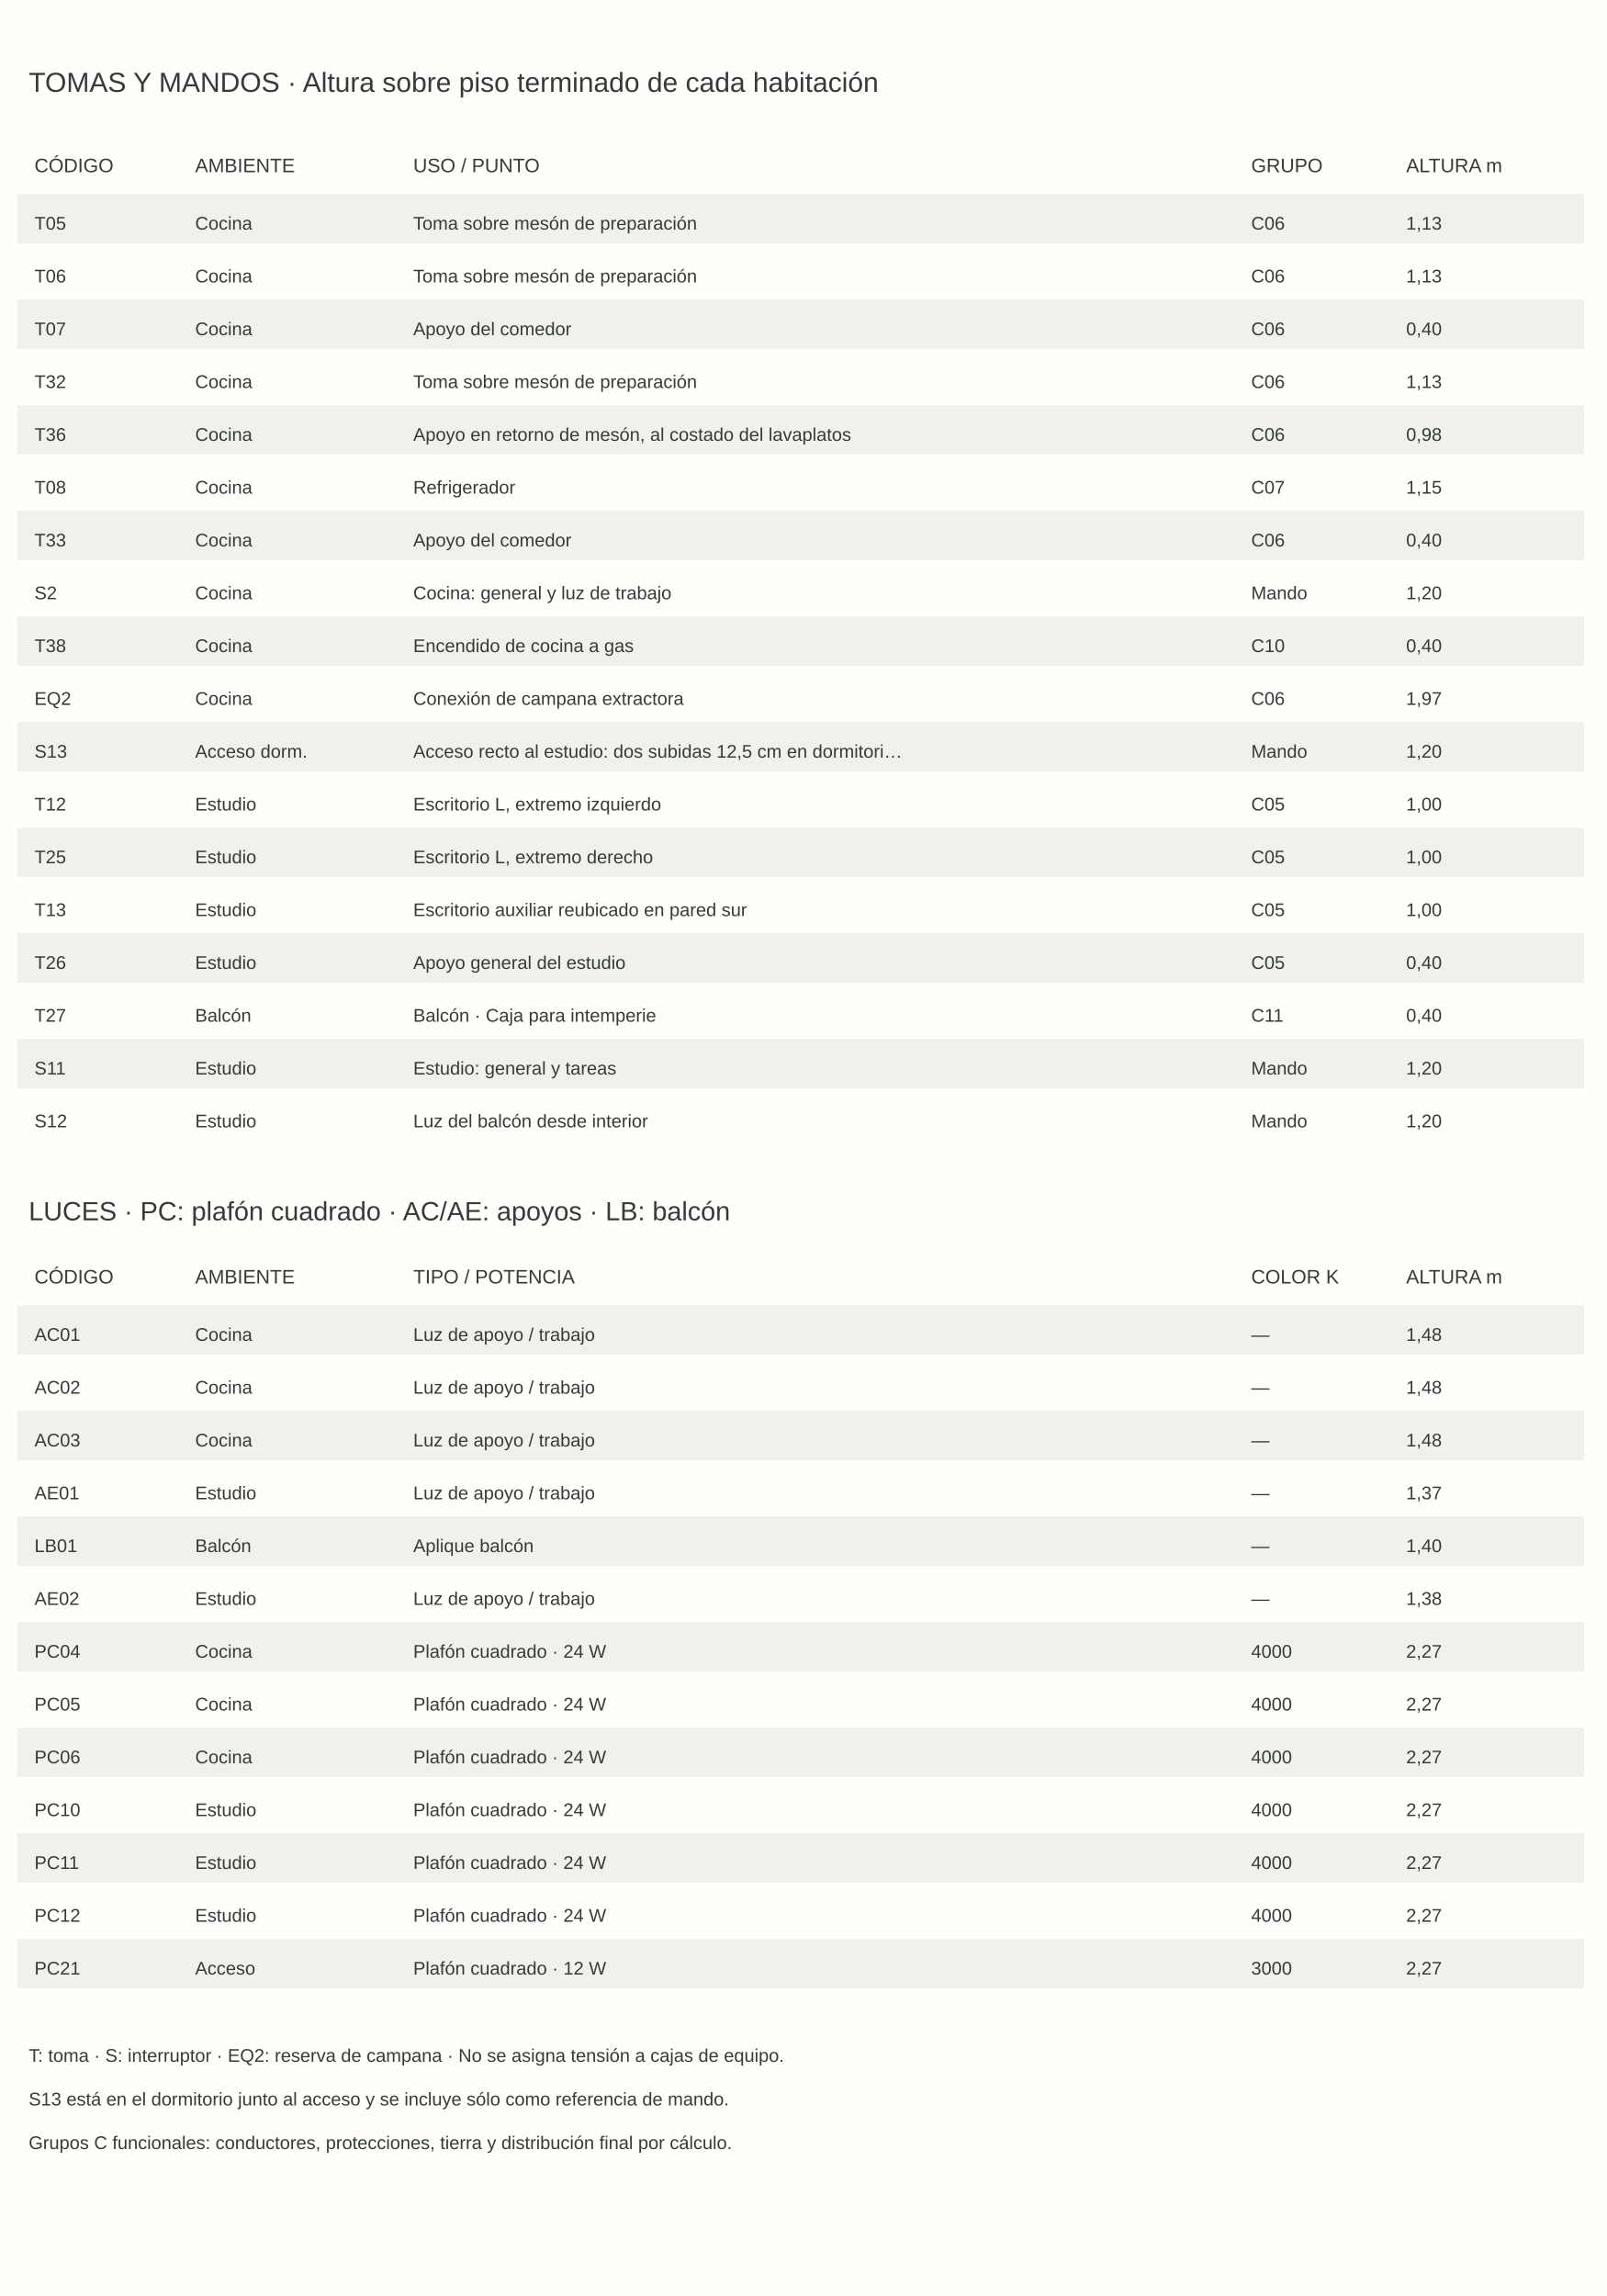
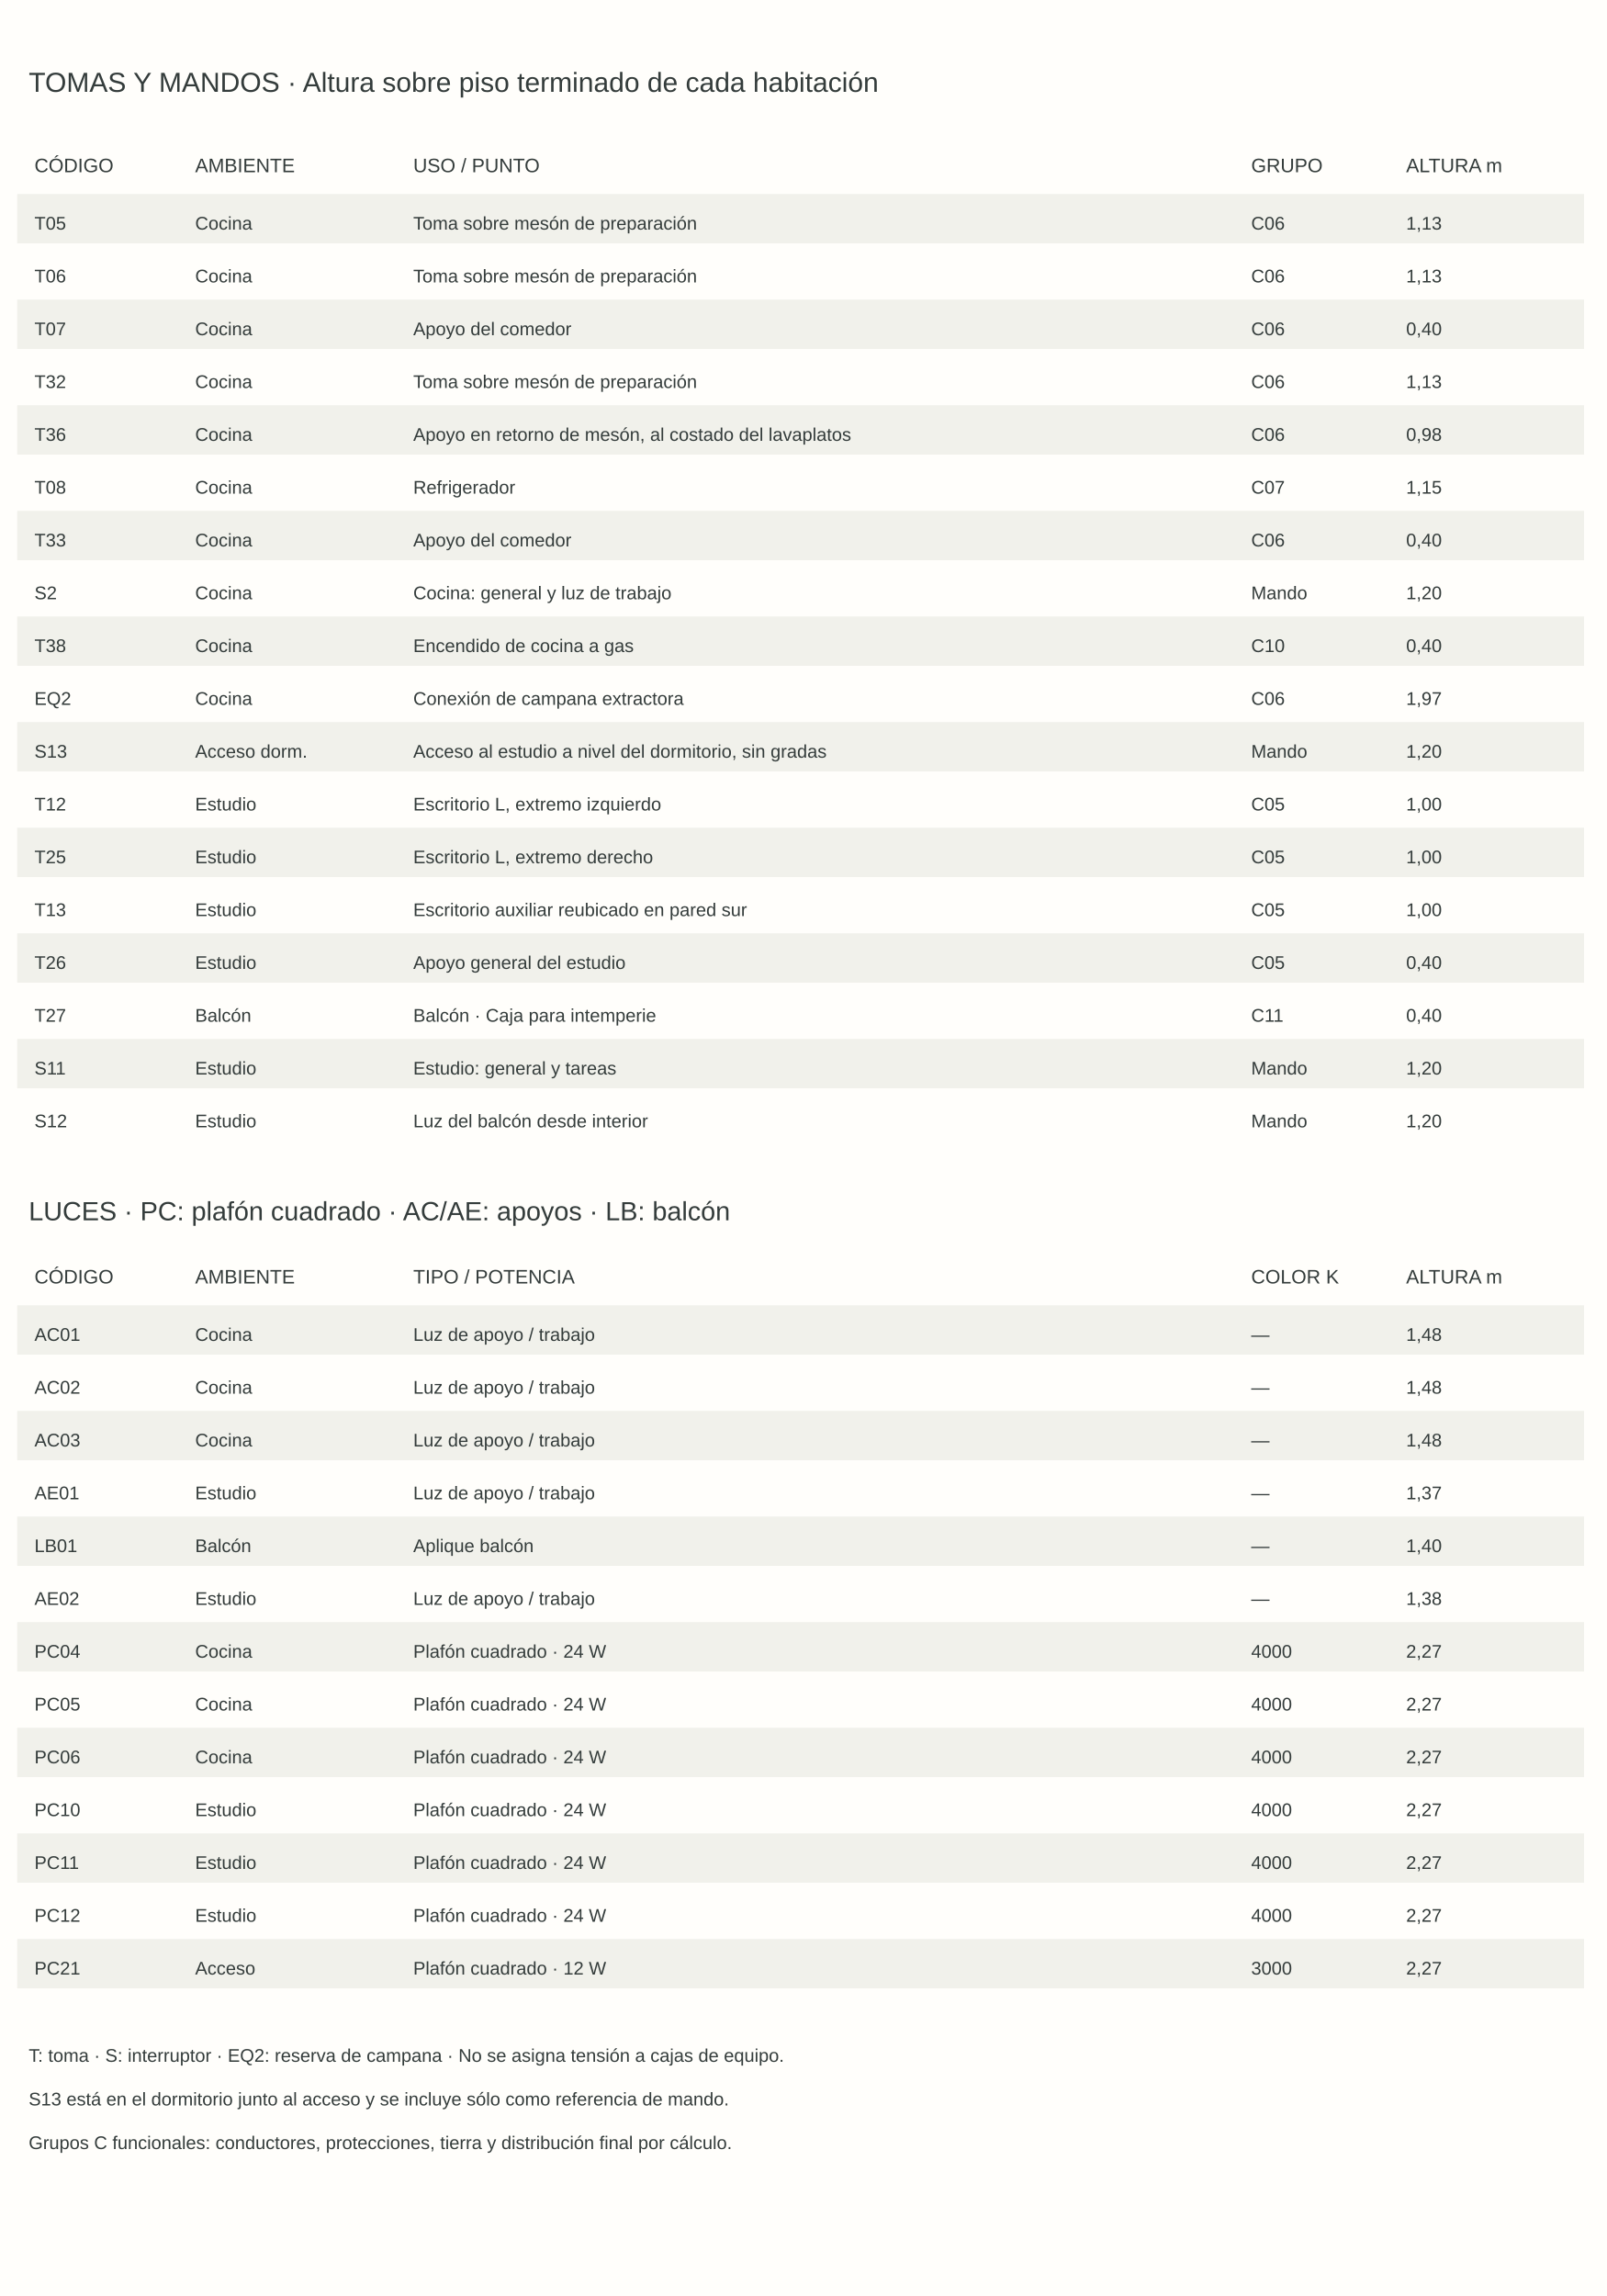
<svg xmlns="http://www.w3.org/2000/svg" viewBox="0 0 1120 1600" role="img" aria-label="Puntos eléctricos · Alturas, grupos y uso">
  <rect width="100%" height="100%" fill="#fffefb" />
  <text x="20.0" y="64.0" font-family="Arial,sans-serif" font-size="19.2" fill="#343c3b" text-anchor="start">TOMAS Y MANDOS · Altura sobre piso terminado de cada habitación</text>
  <text x="24.0" y="120.0" font-family="Arial,sans-serif" font-size="13.6" fill="#343c3b" text-anchor="start">CÓDIGO</text>
  <text x="136.0" y="120.0" font-family="Arial,sans-serif" font-size="13.6" fill="#343c3b" text-anchor="start">AMBIENTE</text>
  <text x="288.0" y="120.0" font-family="Arial,sans-serif" font-size="13.6" fill="#343c3b" text-anchor="start">USO / PUNTO</text>
  <text x="872.0" y="120.0" font-family="Arial,sans-serif" font-size="13.6" fill="#343c3b" text-anchor="start">GRUPO</text>
  <text x="980.0" y="120.0" font-family="Arial,sans-serif" font-size="13.6" fill="#343c3b" text-anchor="start">ALTURA m</text>
  <polygon points="12.0,169.6 1104.0,169.6 1104.0,135.2 12.0,135.2" fill="#f1f1eb" stroke="none" stroke-width="0" />
  <text x="24.0" y="160.0" font-family="Arial,sans-serif" font-size="12.8" fill="#343c3b" text-anchor="start">T05</text>
  <text x="136.0" y="160.0" font-family="Arial,sans-serif" font-size="12.8" fill="#343c3b" text-anchor="start">Cocina</text>
  <text x="288.0" y="160.0" font-family="Arial,sans-serif" font-size="12.8" fill="#343c3b" text-anchor="start">Toma sobre mesón de preparación</text>
  <text x="872.0" y="160.0" font-family="Arial,sans-serif" font-size="12.8" fill="#343c3b" text-anchor="start">C06</text>
  <text x="980.0" y="160.0" font-family="Arial,sans-serif" font-size="12.8" fill="#343c3b" text-anchor="start">1,13</text>
  <text x="24.0" y="196.8" font-family="Arial,sans-serif" font-size="12.8" fill="#343c3b" text-anchor="start">T06</text>
  <text x="136.0" y="196.8" font-family="Arial,sans-serif" font-size="12.8" fill="#343c3b" text-anchor="start">Cocina</text>
  <text x="288.0" y="196.8" font-family="Arial,sans-serif" font-size="12.8" fill="#343c3b" text-anchor="start">Toma sobre mesón de preparación</text>
  <text x="872.0" y="196.8" font-family="Arial,sans-serif" font-size="12.8" fill="#343c3b" text-anchor="start">C06</text>
  <text x="980.0" y="196.8" font-family="Arial,sans-serif" font-size="12.8" fill="#343c3b" text-anchor="start">1,13</text>
  <polygon points="12.0,243.2 1104.0,243.2 1104.0,208.8 12.0,208.8" fill="#f1f1eb" stroke="none" stroke-width="0" />
  <text x="24.0" y="233.6" font-family="Arial,sans-serif" font-size="12.8" fill="#343c3b" text-anchor="start">T07</text>
  <text x="136.0" y="233.6" font-family="Arial,sans-serif" font-size="12.8" fill="#343c3b" text-anchor="start">Cocina</text>
  <text x="288.0" y="233.6" font-family="Arial,sans-serif" font-size="12.8" fill="#343c3b" text-anchor="start">Apoyo del comedor</text>
  <text x="872.0" y="233.6" font-family="Arial,sans-serif" font-size="12.8" fill="#343c3b" text-anchor="start">C06</text>
  <text x="980.0" y="233.6" font-family="Arial,sans-serif" font-size="12.8" fill="#343c3b" text-anchor="start">0,40</text>
  <text x="24.0" y="270.4" font-family="Arial,sans-serif" font-size="12.8" fill="#343c3b" text-anchor="start">T32</text>
  <text x="136.0" y="270.4" font-family="Arial,sans-serif" font-size="12.8" fill="#343c3b" text-anchor="start">Cocina</text>
  <text x="288.0" y="270.4" font-family="Arial,sans-serif" font-size="12.8" fill="#343c3b" text-anchor="start">Toma sobre mesón de preparación</text>
  <text x="872.0" y="270.4" font-family="Arial,sans-serif" font-size="12.8" fill="#343c3b" text-anchor="start">C06</text>
  <text x="980.0" y="270.4" font-family="Arial,sans-serif" font-size="12.8" fill="#343c3b" text-anchor="start">1,13</text>
  <polygon points="12.0,316.8 1104.0,316.8 1104.0,282.4 12.0,282.4" fill="#f1f1eb" stroke="none" stroke-width="0" />
  <text x="24.0" y="307.2" font-family="Arial,sans-serif" font-size="12.8" fill="#343c3b" text-anchor="start">T36</text>
  <text x="136.0" y="307.2" font-family="Arial,sans-serif" font-size="12.8" fill="#343c3b" text-anchor="start">Cocina</text>
  <text x="288.0" y="307.2" font-family="Arial,sans-serif" font-size="12.8" fill="#343c3b" text-anchor="start">Apoyo en retorno de mesón, al costado del lavaplatos</text>
  <text x="872.0" y="307.2" font-family="Arial,sans-serif" font-size="12.8" fill="#343c3b" text-anchor="start">C06</text>
  <text x="980.0" y="307.2" font-family="Arial,sans-serif" font-size="12.8" fill="#343c3b" text-anchor="start">0,98</text>
  <text x="24.0" y="344.0" font-family="Arial,sans-serif" font-size="12.8" fill="#343c3b" text-anchor="start">T08</text>
  <text x="136.0" y="344.0" font-family="Arial,sans-serif" font-size="12.8" fill="#343c3b" text-anchor="start">Cocina</text>
  <text x="288.0" y="344.0" font-family="Arial,sans-serif" font-size="12.8" fill="#343c3b" text-anchor="start">Refrigerador</text>
  <text x="872.0" y="344.0" font-family="Arial,sans-serif" font-size="12.8" fill="#343c3b" text-anchor="start">C07</text>
  <text x="980.0" y="344.0" font-family="Arial,sans-serif" font-size="12.8" fill="#343c3b" text-anchor="start">1,15</text>
  <polygon points="12.0,390.4 1104.0,390.4 1104.0,356.0 12.0,356.0" fill="#f1f1eb" stroke="none" stroke-width="0" />
  <text x="24.0" y="380.8" font-family="Arial,sans-serif" font-size="12.8" fill="#343c3b" text-anchor="start">T33</text>
  <text x="136.0" y="380.8" font-family="Arial,sans-serif" font-size="12.8" fill="#343c3b" text-anchor="start">Cocina</text>
  <text x="288.0" y="380.8" font-family="Arial,sans-serif" font-size="12.8" fill="#343c3b" text-anchor="start">Apoyo del comedor</text>
  <text x="872.0" y="380.8" font-family="Arial,sans-serif" font-size="12.8" fill="#343c3b" text-anchor="start">C06</text>
  <text x="980.0" y="380.8" font-family="Arial,sans-serif" font-size="12.8" fill="#343c3b" text-anchor="start">0,40</text>
  <text x="24.0" y="417.6" font-family="Arial,sans-serif" font-size="12.8" fill="#343c3b" text-anchor="start">S2</text>
  <text x="136.0" y="417.6" font-family="Arial,sans-serif" font-size="12.8" fill="#343c3b" text-anchor="start">Cocina</text>
  <text x="288.0" y="417.6" font-family="Arial,sans-serif" font-size="12.8" fill="#343c3b" text-anchor="start">Cocina: general y luz de trabajo</text>
  <text x="872.0" y="417.6" font-family="Arial,sans-serif" font-size="12.8" fill="#343c3b" text-anchor="start">Mando</text>
  <text x="980.0" y="417.6" font-family="Arial,sans-serif" font-size="12.8" fill="#343c3b" text-anchor="start">1,20</text>
  <polygon points="12.0,464.0 1104.0,464.0 1104.0,429.6 12.0,429.6" fill="#f1f1eb" stroke="none" stroke-width="0" />
  <text x="24.0" y="454.4" font-family="Arial,sans-serif" font-size="12.8" fill="#343c3b" text-anchor="start">T38</text>
  <text x="136.0" y="454.4" font-family="Arial,sans-serif" font-size="12.8" fill="#343c3b" text-anchor="start">Cocina</text>
  <text x="288.0" y="454.4" font-family="Arial,sans-serif" font-size="12.8" fill="#343c3b" text-anchor="start">Encendido de cocina a gas</text>
  <text x="872.0" y="454.4" font-family="Arial,sans-serif" font-size="12.8" fill="#343c3b" text-anchor="start">C10</text>
  <text x="980.0" y="454.4" font-family="Arial,sans-serif" font-size="12.8" fill="#343c3b" text-anchor="start">0,40</text>
  <text x="24.0" y="491.2" font-family="Arial,sans-serif" font-size="12.8" fill="#343c3b" text-anchor="start">EQ2</text>
  <text x="136.0" y="491.2" font-family="Arial,sans-serif" font-size="12.8" fill="#343c3b" text-anchor="start">Cocina</text>
  <text x="288.0" y="491.2" font-family="Arial,sans-serif" font-size="12.8" fill="#343c3b" text-anchor="start">Conexión de campana extractora</text>
  <text x="872.0" y="491.2" font-family="Arial,sans-serif" font-size="12.8" fill="#343c3b" text-anchor="start">C06</text>
  <text x="980.0" y="491.2" font-family="Arial,sans-serif" font-size="12.8" fill="#343c3b" text-anchor="start">1,97</text>
  <polygon points="12.0,537.6 1104.0,537.6 1104.0,503.2 12.0,503.2" fill="#f1f1eb" stroke="none" stroke-width="0" />
  <text x="24.0" y="528.0" font-family="Arial,sans-serif" font-size="12.8" fill="#343c3b" text-anchor="start">S13</text>
  <text x="136.0" y="528.0" font-family="Arial,sans-serif" font-size="12.8" fill="#343c3b" text-anchor="start">Acceso dorm.</text>
-   <text x="288.0" y="528.0" font-family="Arial,sans-serif" font-size="12.8" fill="#343c3b" text-anchor="start">Acceso recto al estudio: dos subidas 12,5 cm en dormitori…</text>
+   <text x="288.0" y="528.0" font-family="Arial,sans-serif" font-size="12.8" fill="#343c3b" text-anchor="start">Acceso al estudio a nivel del dormitorio, sin gradas</text>
  <text x="872.0" y="528.0" font-family="Arial,sans-serif" font-size="12.8" fill="#343c3b" text-anchor="start">Mando</text>
  <text x="980.0" y="528.0" font-family="Arial,sans-serif" font-size="12.8" fill="#343c3b" text-anchor="start">1,20</text>
  <text x="24.0" y="564.8" font-family="Arial,sans-serif" font-size="12.8" fill="#343c3b" text-anchor="start">T12</text>
  <text x="136.0" y="564.8" font-family="Arial,sans-serif" font-size="12.8" fill="#343c3b" text-anchor="start">Estudio</text>
  <text x="288.0" y="564.8" font-family="Arial,sans-serif" font-size="12.8" fill="#343c3b" text-anchor="start">Escritorio L, extremo izquierdo</text>
  <text x="872.0" y="564.8" font-family="Arial,sans-serif" font-size="12.8" fill="#343c3b" text-anchor="start">C05</text>
  <text x="980.0" y="564.8" font-family="Arial,sans-serif" font-size="12.8" fill="#343c3b" text-anchor="start">1,00</text>
  <polygon points="12.0,611.2 1104.0,611.2 1104.0,576.8 12.0,576.8" fill="#f1f1eb" stroke="none" stroke-width="0" />
  <text x="24.0" y="601.6" font-family="Arial,sans-serif" font-size="12.8" fill="#343c3b" text-anchor="start">T25</text>
  <text x="136.0" y="601.6" font-family="Arial,sans-serif" font-size="12.8" fill="#343c3b" text-anchor="start">Estudio</text>
  <text x="288.0" y="601.6" font-family="Arial,sans-serif" font-size="12.8" fill="#343c3b" text-anchor="start">Escritorio L, extremo derecho</text>
  <text x="872.0" y="601.6" font-family="Arial,sans-serif" font-size="12.8" fill="#343c3b" text-anchor="start">C05</text>
  <text x="980.0" y="601.6" font-family="Arial,sans-serif" font-size="12.8" fill="#343c3b" text-anchor="start">1,00</text>
  <text x="24.0" y="638.4" font-family="Arial,sans-serif" font-size="12.8" fill="#343c3b" text-anchor="start">T13</text>
  <text x="136.0" y="638.4" font-family="Arial,sans-serif" font-size="12.8" fill="#343c3b" text-anchor="start">Estudio</text>
  <text x="288.0" y="638.4" font-family="Arial,sans-serif" font-size="12.8" fill="#343c3b" text-anchor="start">Escritorio auxiliar reubicado en pared sur</text>
  <text x="872.0" y="638.4" font-family="Arial,sans-serif" font-size="12.8" fill="#343c3b" text-anchor="start">C05</text>
  <text x="980.0" y="638.4" font-family="Arial,sans-serif" font-size="12.8" fill="#343c3b" text-anchor="start">1,00</text>
  <polygon points="12.0,684.8 1104.0,684.8 1104.0,650.4 12.0,650.4" fill="#f1f1eb" stroke="none" stroke-width="0" />
  <text x="24.0" y="675.2" font-family="Arial,sans-serif" font-size="12.8" fill="#343c3b" text-anchor="start">T26</text>
  <text x="136.0" y="675.2" font-family="Arial,sans-serif" font-size="12.8" fill="#343c3b" text-anchor="start">Estudio</text>
  <text x="288.0" y="675.2" font-family="Arial,sans-serif" font-size="12.8" fill="#343c3b" text-anchor="start">Apoyo general del estudio</text>
  <text x="872.0" y="675.2" font-family="Arial,sans-serif" font-size="12.8" fill="#343c3b" text-anchor="start">C05</text>
  <text x="980.0" y="675.2" font-family="Arial,sans-serif" font-size="12.8" fill="#343c3b" text-anchor="start">0,40</text>
  <text x="24.0" y="712.0" font-family="Arial,sans-serif" font-size="12.8" fill="#343c3b" text-anchor="start">T27</text>
  <text x="136.0" y="712.0" font-family="Arial,sans-serif" font-size="12.8" fill="#343c3b" text-anchor="start">Balcón</text>
  <text x="288.0" y="712.0" font-family="Arial,sans-serif" font-size="12.8" fill="#343c3b" text-anchor="start">Balcón · Caja para intemperie</text>
  <text x="872.0" y="712.0" font-family="Arial,sans-serif" font-size="12.8" fill="#343c3b" text-anchor="start">C11</text>
  <text x="980.0" y="712.0" font-family="Arial,sans-serif" font-size="12.8" fill="#343c3b" text-anchor="start">0,40</text>
  <polygon points="12.0,758.4 1104.0,758.4 1104.0,724.0 12.0,724.0" fill="#f1f1eb" stroke="none" stroke-width="0" />
  <text x="24.0" y="748.8" font-family="Arial,sans-serif" font-size="12.8" fill="#343c3b" text-anchor="start">S11</text>
  <text x="136.0" y="748.8" font-family="Arial,sans-serif" font-size="12.8" fill="#343c3b" text-anchor="start">Estudio</text>
  <text x="288.0" y="748.8" font-family="Arial,sans-serif" font-size="12.8" fill="#343c3b" text-anchor="start">Estudio: general y tareas</text>
  <text x="872.0" y="748.8" font-family="Arial,sans-serif" font-size="12.8" fill="#343c3b" text-anchor="start">Mando</text>
  <text x="980.0" y="748.8" font-family="Arial,sans-serif" font-size="12.8" fill="#343c3b" text-anchor="start">1,20</text>
  <text x="24.0" y="785.6" font-family="Arial,sans-serif" font-size="12.8" fill="#343c3b" text-anchor="start">S12</text>
  <text x="136.0" y="785.6" font-family="Arial,sans-serif" font-size="12.8" fill="#343c3b" text-anchor="start">Estudio</text>
  <text x="288.0" y="785.6" font-family="Arial,sans-serif" font-size="12.8" fill="#343c3b" text-anchor="start">Luz del balcón desde interior</text>
  <text x="872.0" y="785.6" font-family="Arial,sans-serif" font-size="12.8" fill="#343c3b" text-anchor="start">Mando</text>
  <text x="980.0" y="785.6" font-family="Arial,sans-serif" font-size="12.8" fill="#343c3b" text-anchor="start">1,20</text>
  <text x="20.0" y="850.4" font-family="Arial,sans-serif" font-size="18.4" fill="#343c3b" text-anchor="start">LUCES · PC: plafón cuadrado · AC/AE: apoyos · LB: balcón</text>
  <text x="24.0" y="894.4" font-family="Arial,sans-serif" font-size="13.6" fill="#343c3b" text-anchor="start">CÓDIGO</text>
  <text x="136.0" y="894.4" font-family="Arial,sans-serif" font-size="13.6" fill="#343c3b" text-anchor="start">AMBIENTE</text>
  <text x="288.0" y="894.4" font-family="Arial,sans-serif" font-size="13.6" fill="#343c3b" text-anchor="start">TIPO / POTENCIA</text>
  <text x="872.0" y="894.4" font-family="Arial,sans-serif" font-size="13.6" fill="#343c3b" text-anchor="start">COLOR K</text>
  <text x="980.0" y="894.4" font-family="Arial,sans-serif" font-size="13.6" fill="#343c3b" text-anchor="start">ALTURA m</text>
  <polygon points="12.0,944.0 1104.0,944.0 1104.0,909.6 12.0,909.6" fill="#f1f1eb" stroke="none" stroke-width="0" />
  <text x="24.0" y="934.4" font-family="Arial,sans-serif" font-size="12.8" fill="#343c3b" text-anchor="start">AC01</text>
  <text x="136.0" y="934.4" font-family="Arial,sans-serif" font-size="12.8" fill="#343c3b" text-anchor="start">Cocina</text>
  <text x="288.0" y="934.4" font-family="Arial,sans-serif" font-size="12.8" fill="#343c3b" text-anchor="start">Luz de apoyo / trabajo</text>
  <text x="872.0" y="934.4" font-family="Arial,sans-serif" font-size="12.8" fill="#343c3b" text-anchor="start">—</text>
  <text x="980.0" y="934.4" font-family="Arial,sans-serif" font-size="12.8" fill="#343c3b" text-anchor="start">1,48</text>
  <text x="24.0" y="971.2" font-family="Arial,sans-serif" font-size="12.8" fill="#343c3b" text-anchor="start">AC02</text>
  <text x="136.0" y="971.2" font-family="Arial,sans-serif" font-size="12.8" fill="#343c3b" text-anchor="start">Cocina</text>
  <text x="288.0" y="971.2" font-family="Arial,sans-serif" font-size="12.8" fill="#343c3b" text-anchor="start">Luz de apoyo / trabajo</text>
  <text x="872.0" y="971.2" font-family="Arial,sans-serif" font-size="12.8" fill="#343c3b" text-anchor="start">—</text>
  <text x="980.0" y="971.2" font-family="Arial,sans-serif" font-size="12.8" fill="#343c3b" text-anchor="start">1,48</text>
  <polygon points="12.0,1017.6 1104.0,1017.6 1104.0,983.2 12.0,983.2" fill="#f1f1eb" stroke="none" stroke-width="0" />
  <text x="24.0" y="1008.0" font-family="Arial,sans-serif" font-size="12.8" fill="#343c3b" text-anchor="start">AC03</text>
  <text x="136.0" y="1008.0" font-family="Arial,sans-serif" font-size="12.8" fill="#343c3b" text-anchor="start">Cocina</text>
  <text x="288.0" y="1008.0" font-family="Arial,sans-serif" font-size="12.8" fill="#343c3b" text-anchor="start">Luz de apoyo / trabajo</text>
  <text x="872.0" y="1008.0" font-family="Arial,sans-serif" font-size="12.8" fill="#343c3b" text-anchor="start">—</text>
  <text x="980.0" y="1008.0" font-family="Arial,sans-serif" font-size="12.8" fill="#343c3b" text-anchor="start">1,48</text>
  <text x="24.0" y="1044.8" font-family="Arial,sans-serif" font-size="12.8" fill="#343c3b" text-anchor="start">AE01</text>
  <text x="136.0" y="1044.8" font-family="Arial,sans-serif" font-size="12.8" fill="#343c3b" text-anchor="start">Estudio</text>
  <text x="288.0" y="1044.8" font-family="Arial,sans-serif" font-size="12.8" fill="#343c3b" text-anchor="start">Luz de apoyo / trabajo</text>
  <text x="872.0" y="1044.8" font-family="Arial,sans-serif" font-size="12.8" fill="#343c3b" text-anchor="start">—</text>
  <text x="980.0" y="1044.8" font-family="Arial,sans-serif" font-size="12.8" fill="#343c3b" text-anchor="start">1,37</text>
  <polygon points="12.0,1091.2 1104.0,1091.2 1104.0,1056.8 12.0,1056.8" fill="#f1f1eb" stroke="none" stroke-width="0" />
  <text x="24.0" y="1081.6" font-family="Arial,sans-serif" font-size="12.8" fill="#343c3b" text-anchor="start">LB01</text>
  <text x="136.0" y="1081.6" font-family="Arial,sans-serif" font-size="12.8" fill="#343c3b" text-anchor="start">Balcón</text>
  <text x="288.0" y="1081.6" font-family="Arial,sans-serif" font-size="12.8" fill="#343c3b" text-anchor="start">Aplique balcón</text>
  <text x="872.0" y="1081.6" font-family="Arial,sans-serif" font-size="12.8" fill="#343c3b" text-anchor="start">—</text>
  <text x="980.0" y="1081.6" font-family="Arial,sans-serif" font-size="12.8" fill="#343c3b" text-anchor="start">1,40</text>
  <text x="24.0" y="1118.4" font-family="Arial,sans-serif" font-size="12.8" fill="#343c3b" text-anchor="start">AE02</text>
  <text x="136.0" y="1118.4" font-family="Arial,sans-serif" font-size="12.8" fill="#343c3b" text-anchor="start">Estudio</text>
  <text x="288.0" y="1118.4" font-family="Arial,sans-serif" font-size="12.8" fill="#343c3b" text-anchor="start">Luz de apoyo / trabajo</text>
  <text x="872.0" y="1118.4" font-family="Arial,sans-serif" font-size="12.8" fill="#343c3b" text-anchor="start">—</text>
  <text x="980.0" y="1118.4" font-family="Arial,sans-serif" font-size="12.8" fill="#343c3b" text-anchor="start">1,38</text>
  <polygon points="12.0,1164.8 1104.0,1164.8 1104.0,1130.4 12.0,1130.4" fill="#f1f1eb" stroke="none" stroke-width="0" />
  <text x="24.0" y="1155.2" font-family="Arial,sans-serif" font-size="12.8" fill="#343c3b" text-anchor="start">PC04</text>
  <text x="136.0" y="1155.2" font-family="Arial,sans-serif" font-size="12.8" fill="#343c3b" text-anchor="start">Cocina</text>
  <text x="288.0" y="1155.2" font-family="Arial,sans-serif" font-size="12.8" fill="#343c3b" text-anchor="start">Plafón cuadrado · 24 W</text>
  <text x="872.0" y="1155.2" font-family="Arial,sans-serif" font-size="12.8" fill="#343c3b" text-anchor="start">4000</text>
  <text x="980.0" y="1155.2" font-family="Arial,sans-serif" font-size="12.8" fill="#343c3b" text-anchor="start">2,27</text>
  <text x="24.0" y="1192.0" font-family="Arial,sans-serif" font-size="12.8" fill="#343c3b" text-anchor="start">PC05</text>
  <text x="136.0" y="1192.0" font-family="Arial,sans-serif" font-size="12.8" fill="#343c3b" text-anchor="start">Cocina</text>
  <text x="288.0" y="1192.0" font-family="Arial,sans-serif" font-size="12.8" fill="#343c3b" text-anchor="start">Plafón cuadrado · 24 W</text>
  <text x="872.0" y="1192.0" font-family="Arial,sans-serif" font-size="12.8" fill="#343c3b" text-anchor="start">4000</text>
  <text x="980.0" y="1192.0" font-family="Arial,sans-serif" font-size="12.8" fill="#343c3b" text-anchor="start">2,27</text>
  <polygon points="12.0,1238.4 1104.0,1238.4 1104.0,1204.0 12.0,1204.0" fill="#f1f1eb" stroke="none" stroke-width="0" />
  <text x="24.0" y="1228.8" font-family="Arial,sans-serif" font-size="12.8" fill="#343c3b" text-anchor="start">PC06</text>
  <text x="136.0" y="1228.8" font-family="Arial,sans-serif" font-size="12.8" fill="#343c3b" text-anchor="start">Cocina</text>
  <text x="288.0" y="1228.8" font-family="Arial,sans-serif" font-size="12.8" fill="#343c3b" text-anchor="start">Plafón cuadrado · 24 W</text>
  <text x="872.0" y="1228.8" font-family="Arial,sans-serif" font-size="12.8" fill="#343c3b" text-anchor="start">4000</text>
  <text x="980.0" y="1228.8" font-family="Arial,sans-serif" font-size="12.8" fill="#343c3b" text-anchor="start">2,27</text>
  <text x="24.0" y="1265.6" font-family="Arial,sans-serif" font-size="12.8" fill="#343c3b" text-anchor="start">PC10</text>
  <text x="136.0" y="1265.6" font-family="Arial,sans-serif" font-size="12.8" fill="#343c3b" text-anchor="start">Estudio</text>
  <text x="288.0" y="1265.6" font-family="Arial,sans-serif" font-size="12.8" fill="#343c3b" text-anchor="start">Plafón cuadrado · 24 W</text>
  <text x="872.0" y="1265.6" font-family="Arial,sans-serif" font-size="12.8" fill="#343c3b" text-anchor="start">4000</text>
  <text x="980.0" y="1265.6" font-family="Arial,sans-serif" font-size="12.8" fill="#343c3b" text-anchor="start">2,27</text>
  <polygon points="12.0,1312.0 1104.0,1312.0 1104.0,1277.6 12.0,1277.6" fill="#f1f1eb" stroke="none" stroke-width="0" />
  <text x="24.0" y="1302.4" font-family="Arial,sans-serif" font-size="12.8" fill="#343c3b" text-anchor="start">PC11</text>
  <text x="136.0" y="1302.4" font-family="Arial,sans-serif" font-size="12.8" fill="#343c3b" text-anchor="start">Estudio</text>
  <text x="288.0" y="1302.4" font-family="Arial,sans-serif" font-size="12.8" fill="#343c3b" text-anchor="start">Plafón cuadrado · 24 W</text>
  <text x="872.0" y="1302.4" font-family="Arial,sans-serif" font-size="12.8" fill="#343c3b" text-anchor="start">4000</text>
  <text x="980.0" y="1302.4" font-family="Arial,sans-serif" font-size="12.8" fill="#343c3b" text-anchor="start">2,27</text>
  <text x="24.0" y="1339.2" font-family="Arial,sans-serif" font-size="12.8" fill="#343c3b" text-anchor="start">PC12</text>
  <text x="136.0" y="1339.2" font-family="Arial,sans-serif" font-size="12.8" fill="#343c3b" text-anchor="start">Estudio</text>
  <text x="288.0" y="1339.2" font-family="Arial,sans-serif" font-size="12.8" fill="#343c3b" text-anchor="start">Plafón cuadrado · 24 W</text>
  <text x="872.0" y="1339.2" font-family="Arial,sans-serif" font-size="12.8" fill="#343c3b" text-anchor="start">4000</text>
  <text x="980.0" y="1339.2" font-family="Arial,sans-serif" font-size="12.8" fill="#343c3b" text-anchor="start">2,27</text>
  <polygon points="12.0,1385.6 1104.0,1385.6 1104.0,1351.2 12.0,1351.2" fill="#f1f1eb" stroke="none" stroke-width="0" />
  <text x="24.0" y="1376.0" font-family="Arial,sans-serif" font-size="12.8" fill="#343c3b" text-anchor="start">PC21</text>
  <text x="136.0" y="1376.0" font-family="Arial,sans-serif" font-size="12.8" fill="#343c3b" text-anchor="start">Acceso</text>
  <text x="288.0" y="1376.0" font-family="Arial,sans-serif" font-size="12.8" fill="#343c3b" text-anchor="start">Plafón cuadrado · 12 W</text>
  <text x="872.0" y="1376.0" font-family="Arial,sans-serif" font-size="12.8" fill="#343c3b" text-anchor="start">3000</text>
  <text x="980.0" y="1376.0" font-family="Arial,sans-serif" font-size="12.8" fill="#343c3b" text-anchor="start">2,27</text>
  <text x="20.0" y="1436.8" font-family="Arial,sans-serif" font-size="12.8" fill="#343c3b" text-anchor="start">T: toma · S: interruptor · EQ2: reserva de campana · No se asigna tensión a cajas de equipo.</text>
  <text x="20.0" y="1467.2" font-family="Arial,sans-serif" font-size="12.8" fill="#343c3b" text-anchor="start">S13 está en el dormitorio junto al acceso y se incluye sólo como referencia de mando.</text>
  <text x="20.0" y="1497.6" font-family="Arial,sans-serif" font-size="12.8" fill="#343c3b" text-anchor="start">Grupos C funcionales: conductores, protecciones, tierra y distribución final por cálculo.</text>
</svg>
